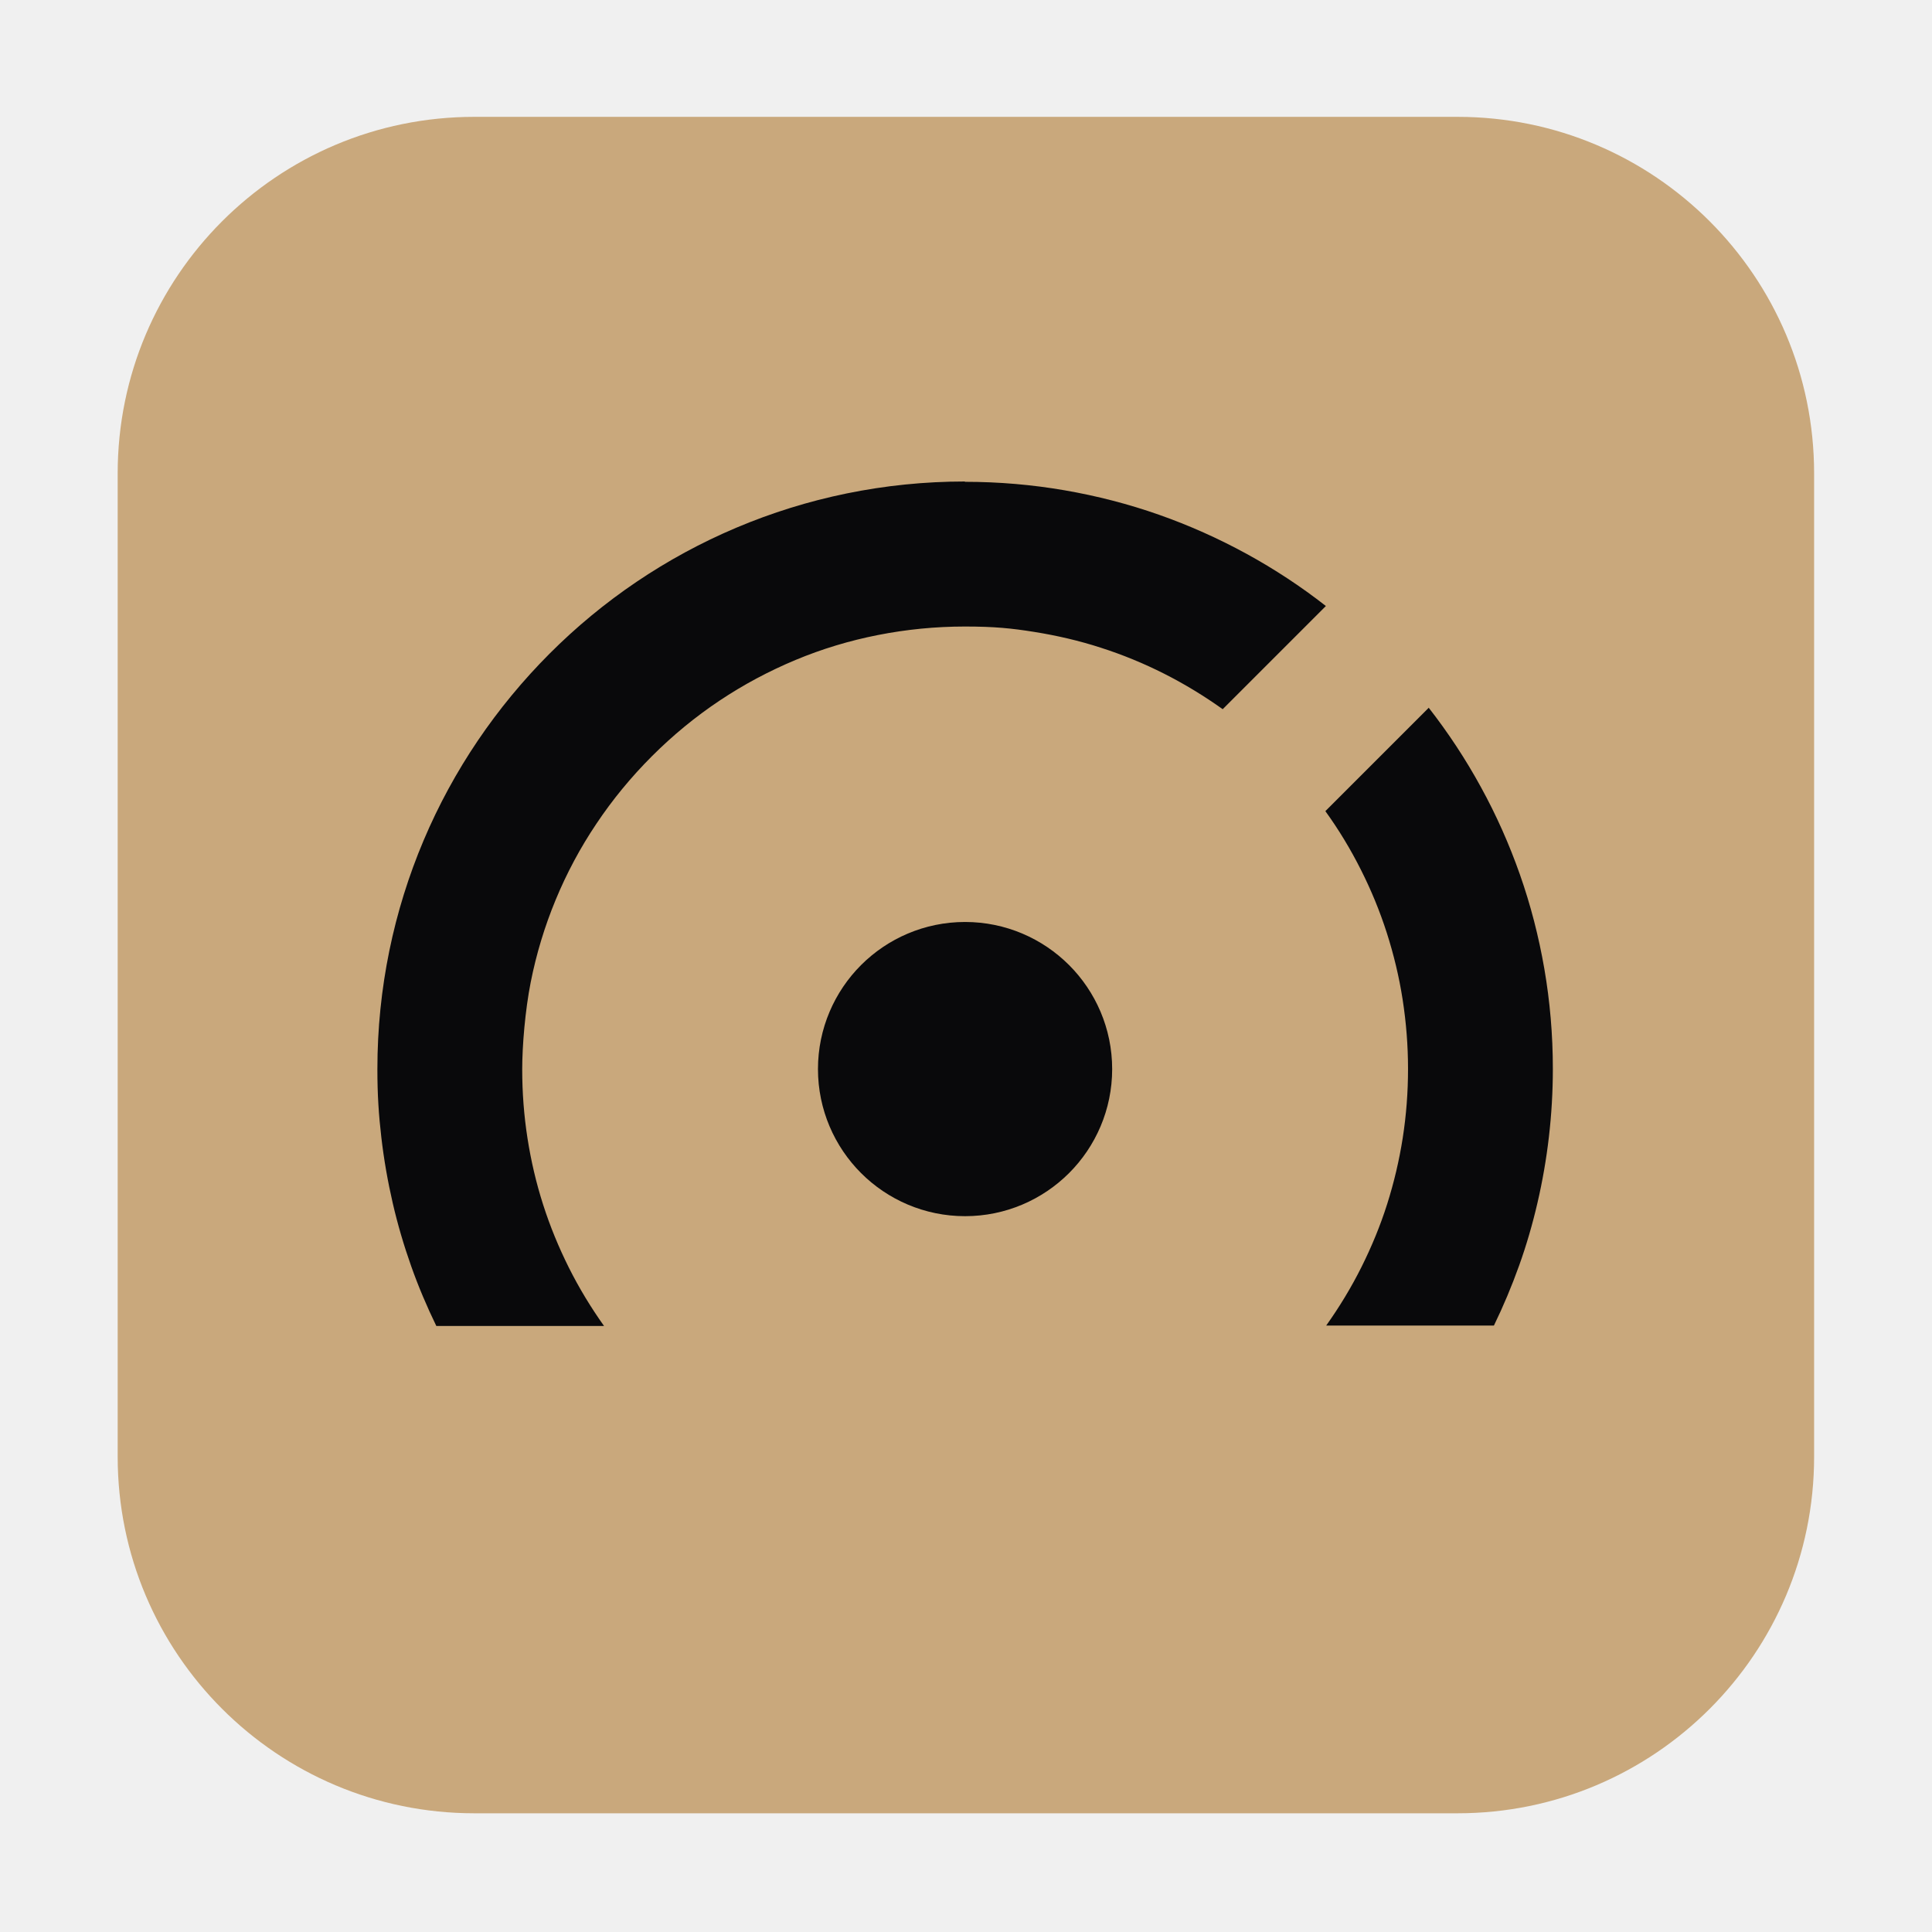
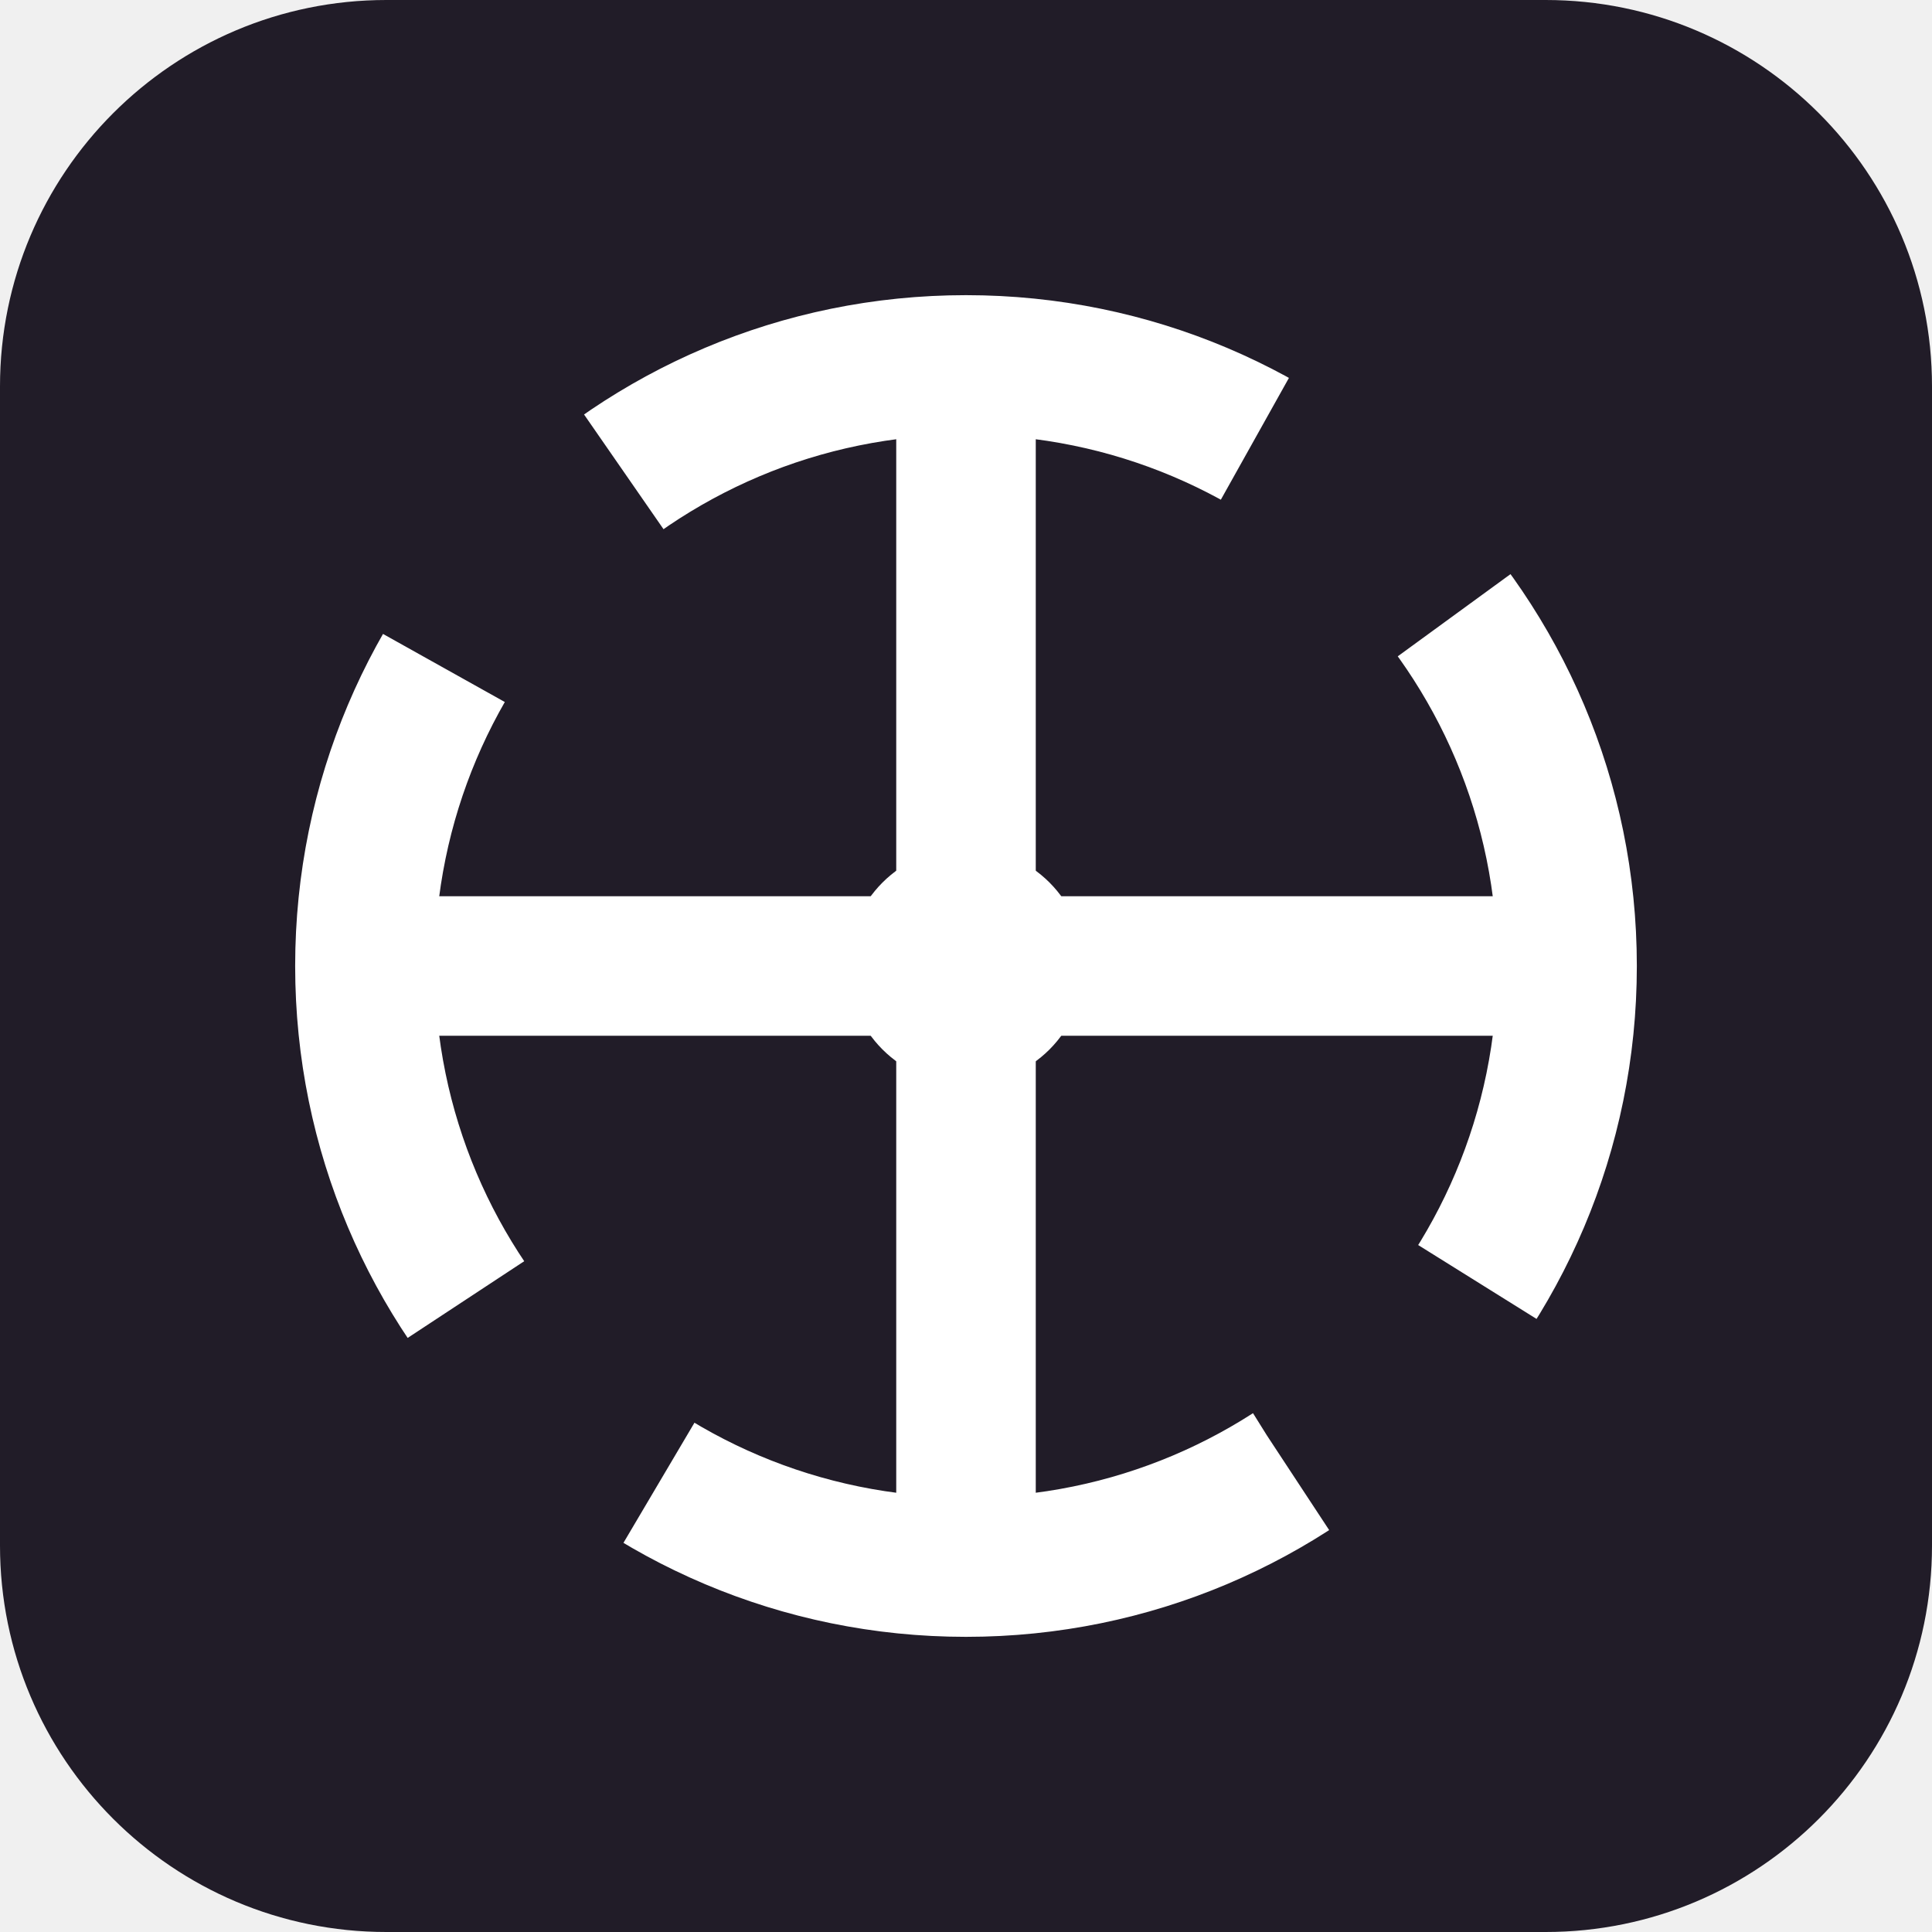
- <svg xmlns="http://www.w3.org/2000/svg" viewBox="0 0 1865 1865" width="180" height="180">
-   <path d="M1407 112.8H457.8C267.704 112.8 113.6 266.904 113.6 457V1406.2C113.6 1596.3 267.704 1750.4 457.8 1750.4H1407C1597.1 1750.4 1751.2 1596.3 1751.2 1406.2V457C1751.2 266.904 1597.1 112.8 1407 112.8Z" fill="#C9A87C" />
-   <path d="M931.6 464.8C853.3 464.8 778.7 480.7 710.8 509.4C642.9 538.1 581.8 579.6 530.5 631C479.2 682.4 437.6 743.4 408.9 811.3C380.2 879.2 364.3 953.8 364.3 1032.1C364.3 1057 365.6 1076.2 368.1 1097.8C370.6 1119.4 374.3 1140.5 379.1 1161.3C383.9 1182.1 389.9 1202.4 396.9 1222.2C403.9 1242 412.1 1261.3 421.2 1280H583.1C570.3 1262 558.9 1243.2 549.1 1223.6C539.3 1204 531 1183.8 524.3 1162.9C517.6 1142 512.6 1120.6 509.2 1098.8C505.8 1077 504.1 1054.7 504.1 1032.2C504.1 1009.7 506.9 975.5 512.3 948.2C517.7 920.9 525.8 894.2 536.4 868.6C547 843 560.1 818.4 575.7 795.2C591.2 772 609.1 750.2 629.3 730C649.5 709.8 671.3 691.9 694.5 676.4C717.7 660.9 742.3 647.8 767.9 637.1C793.5 626.4 820.1 618.4 847.5 613C874.9 607.6 903 604.8 931.5 604.8C960 604.8 976.5 606.5 998.4 610C1020.3 613.5 1041.9 618.5 1062.8 625.3C1083.7 632 1104.1 640.4 1123.7 650.3C1143.3 660.2 1162.2 671.7 1180.3 684.6L1205.2 659.7L1230.1 634.8L1255 609.9L1279.9 585C1255.9 566.2 1230.3 549.4 1203.3 534.6C1176.4 519.9 1148.1 507.2 1118.8 496.9C1089.5 486.6 1059 478.7 1027.7 473.3C996.4 467.9 964.2 465.1 931.3 465.1L931.6 464.8Z" fill="#09090B" />
-   <path d="M1379 683.4L1354.1 708.3L1329.2 733.2L1304.3 758.1L1279.4 783C1292.4 801 1303.8 819.9 1313.7 839.6C1323.6 859.2 1332 879.6 1338.7 900.5C1345.4 921.4 1350.6 943 1354 964.9C1357.4 986.8 1359.2 1009.2 1359.2 1031.8C1359.2 1054.4 1357.5 1076.6 1354.1 1098.4C1350.7 1120.2 1345.6 1141.7 1339 1162.5C1332.4 1183.3 1324 1203.6 1314.2 1223.2C1304.4 1242.8 1293 1261.6 1280.2 1279.6H1442.1C1451.2 1260.9 1459.3 1241.6 1466.4 1221.8C1473.5 1202 1479.4 1181.7 1484.2 1160.9C1489 1140.2 1492.7 1119 1495.2 1097.4C1497.7 1075.8 1499 1053.9 1499 1031.7C1499 998.8 1496.2 966.6 1490.8 935.3C1485.4 904 1477.5 873.5 1467.2 844.2C1456.9 814.9 1444.3 786.6 1429.5 759.7C1414.8 732.8 1397.9 707.2 1379.1 683.1L1379 683.4Z" fill="#09090B" />
-   <path d="M931.6 890C912 890 893.3 894 876.3 901.2C859.3 908.4 844 918.8 831.2 931.6C818.4 944.4 808 959.7 800.8 976.7C793.6 993.7 789.6 1012.4 789.6 1032C789.6 1051.6 793.6 1070.3 800.8 1087.3C808 1104.3 818.4 1119.6 831.2 1132.4C844 1145.2 859.3 1155.6 876.3 1162.8C893.3 1170 912 1174 931.6 1174C951.2 1174 969.9 1170 986.9 1162.8C1003.9 1155.6 1019.2 1145.2 1032 1132.4C1044.8 1119.6 1055.2 1104.3 1062.4 1087.3C1069.6 1070.3 1073.6 1051.6 1073.6 1032C1073.6 1012.4 1069.6 993.7 1062.4 976.7C1055.2 959.7 1044.8 944.4 1032 931.6C1019.2 918.8 1003.9 908.4 986.9 901.2C969.9 894 951.2 890 931.6 890Z" fill="#09090B" />
+ <svg xmlns="http://www.w3.org/2000/svg" viewBox="0 0 180 180" width="180" height="180">
+   <rect width="180" height="180" rx="36" fill="#211C28" />
+   <g fill="none" stroke="#FFFFFF" stroke-width="13">
+     <circle cx="90" cy="90" r="56" stroke-dasharray="62 25" stroke-dashoffset="31" />
+   </g>
+   <circle cx="90" cy="90" r="11" fill="#FFFFFF" />
+   <g stroke="#FFFFFF" stroke-width="13" stroke-linecap="round">
+     <line x1="90" y1="90" x2="90" y2="40" />
+     <line x1="90" y1="90" x2="90" y2="140" />
+     <line x1="90" y1="90" x2="40" y2="90" />
+     <line x1="90" y1="90" x2="140" y2="90" />
+   </g>
</svg>
